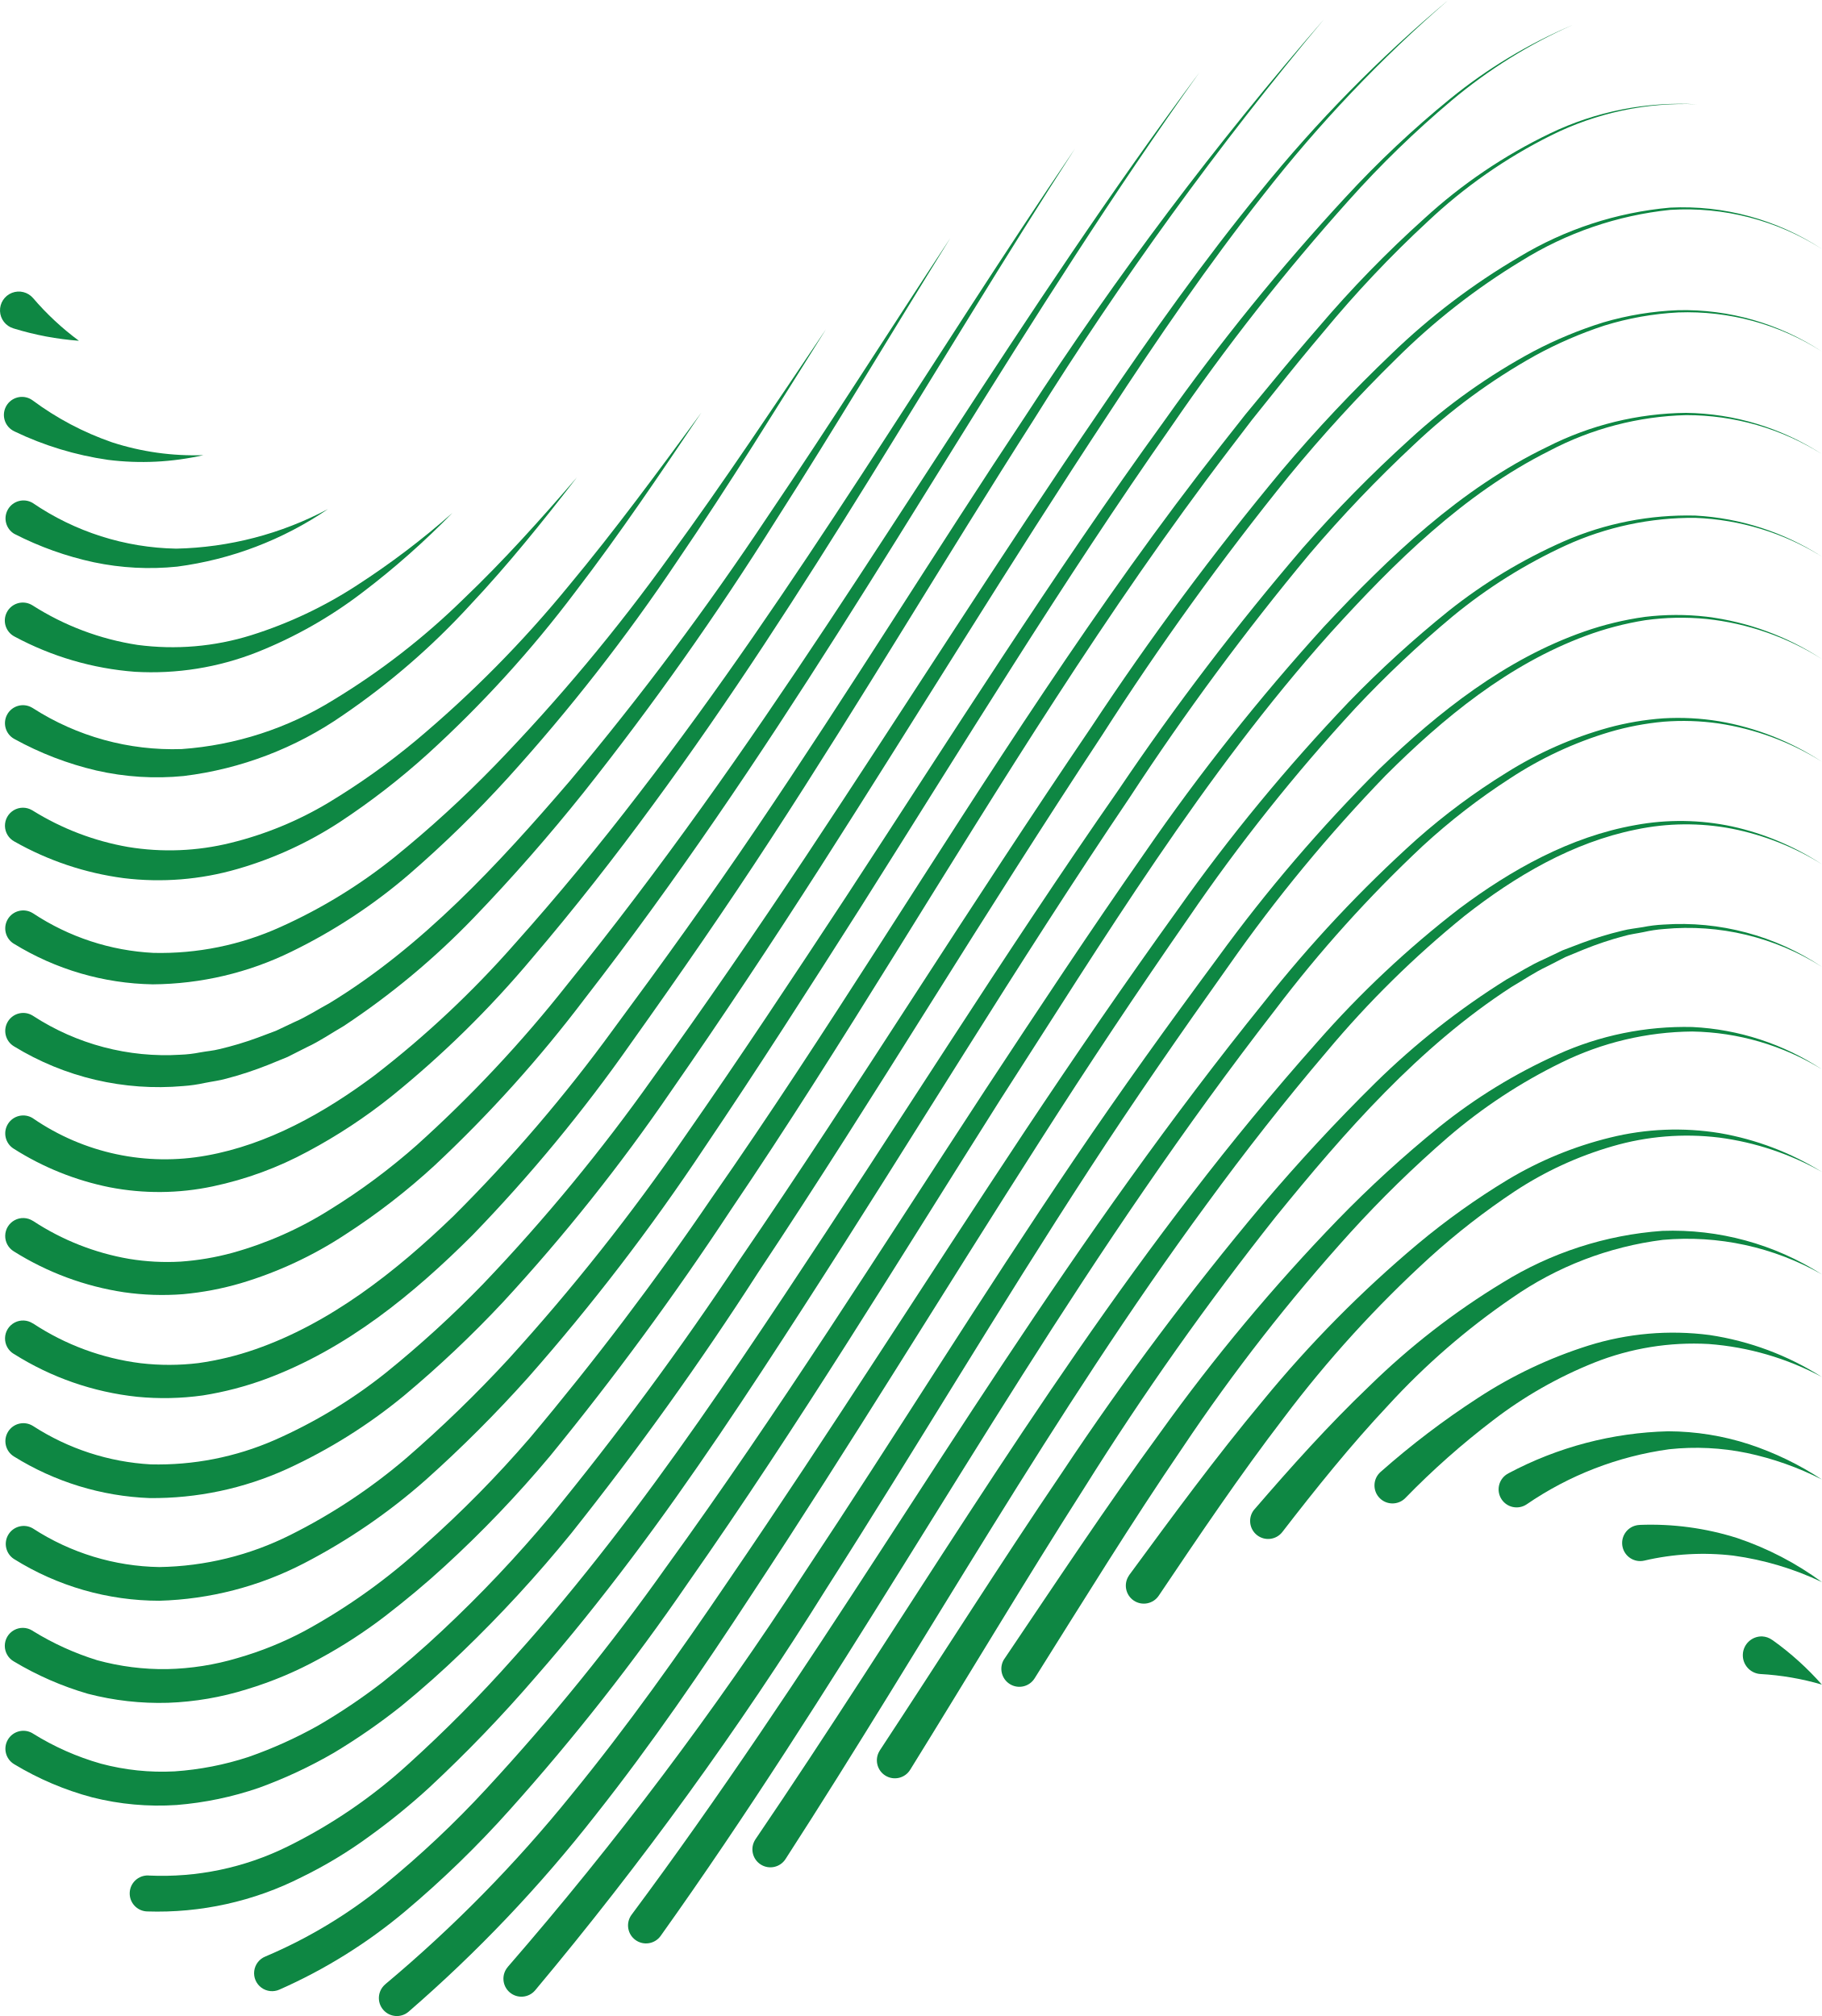
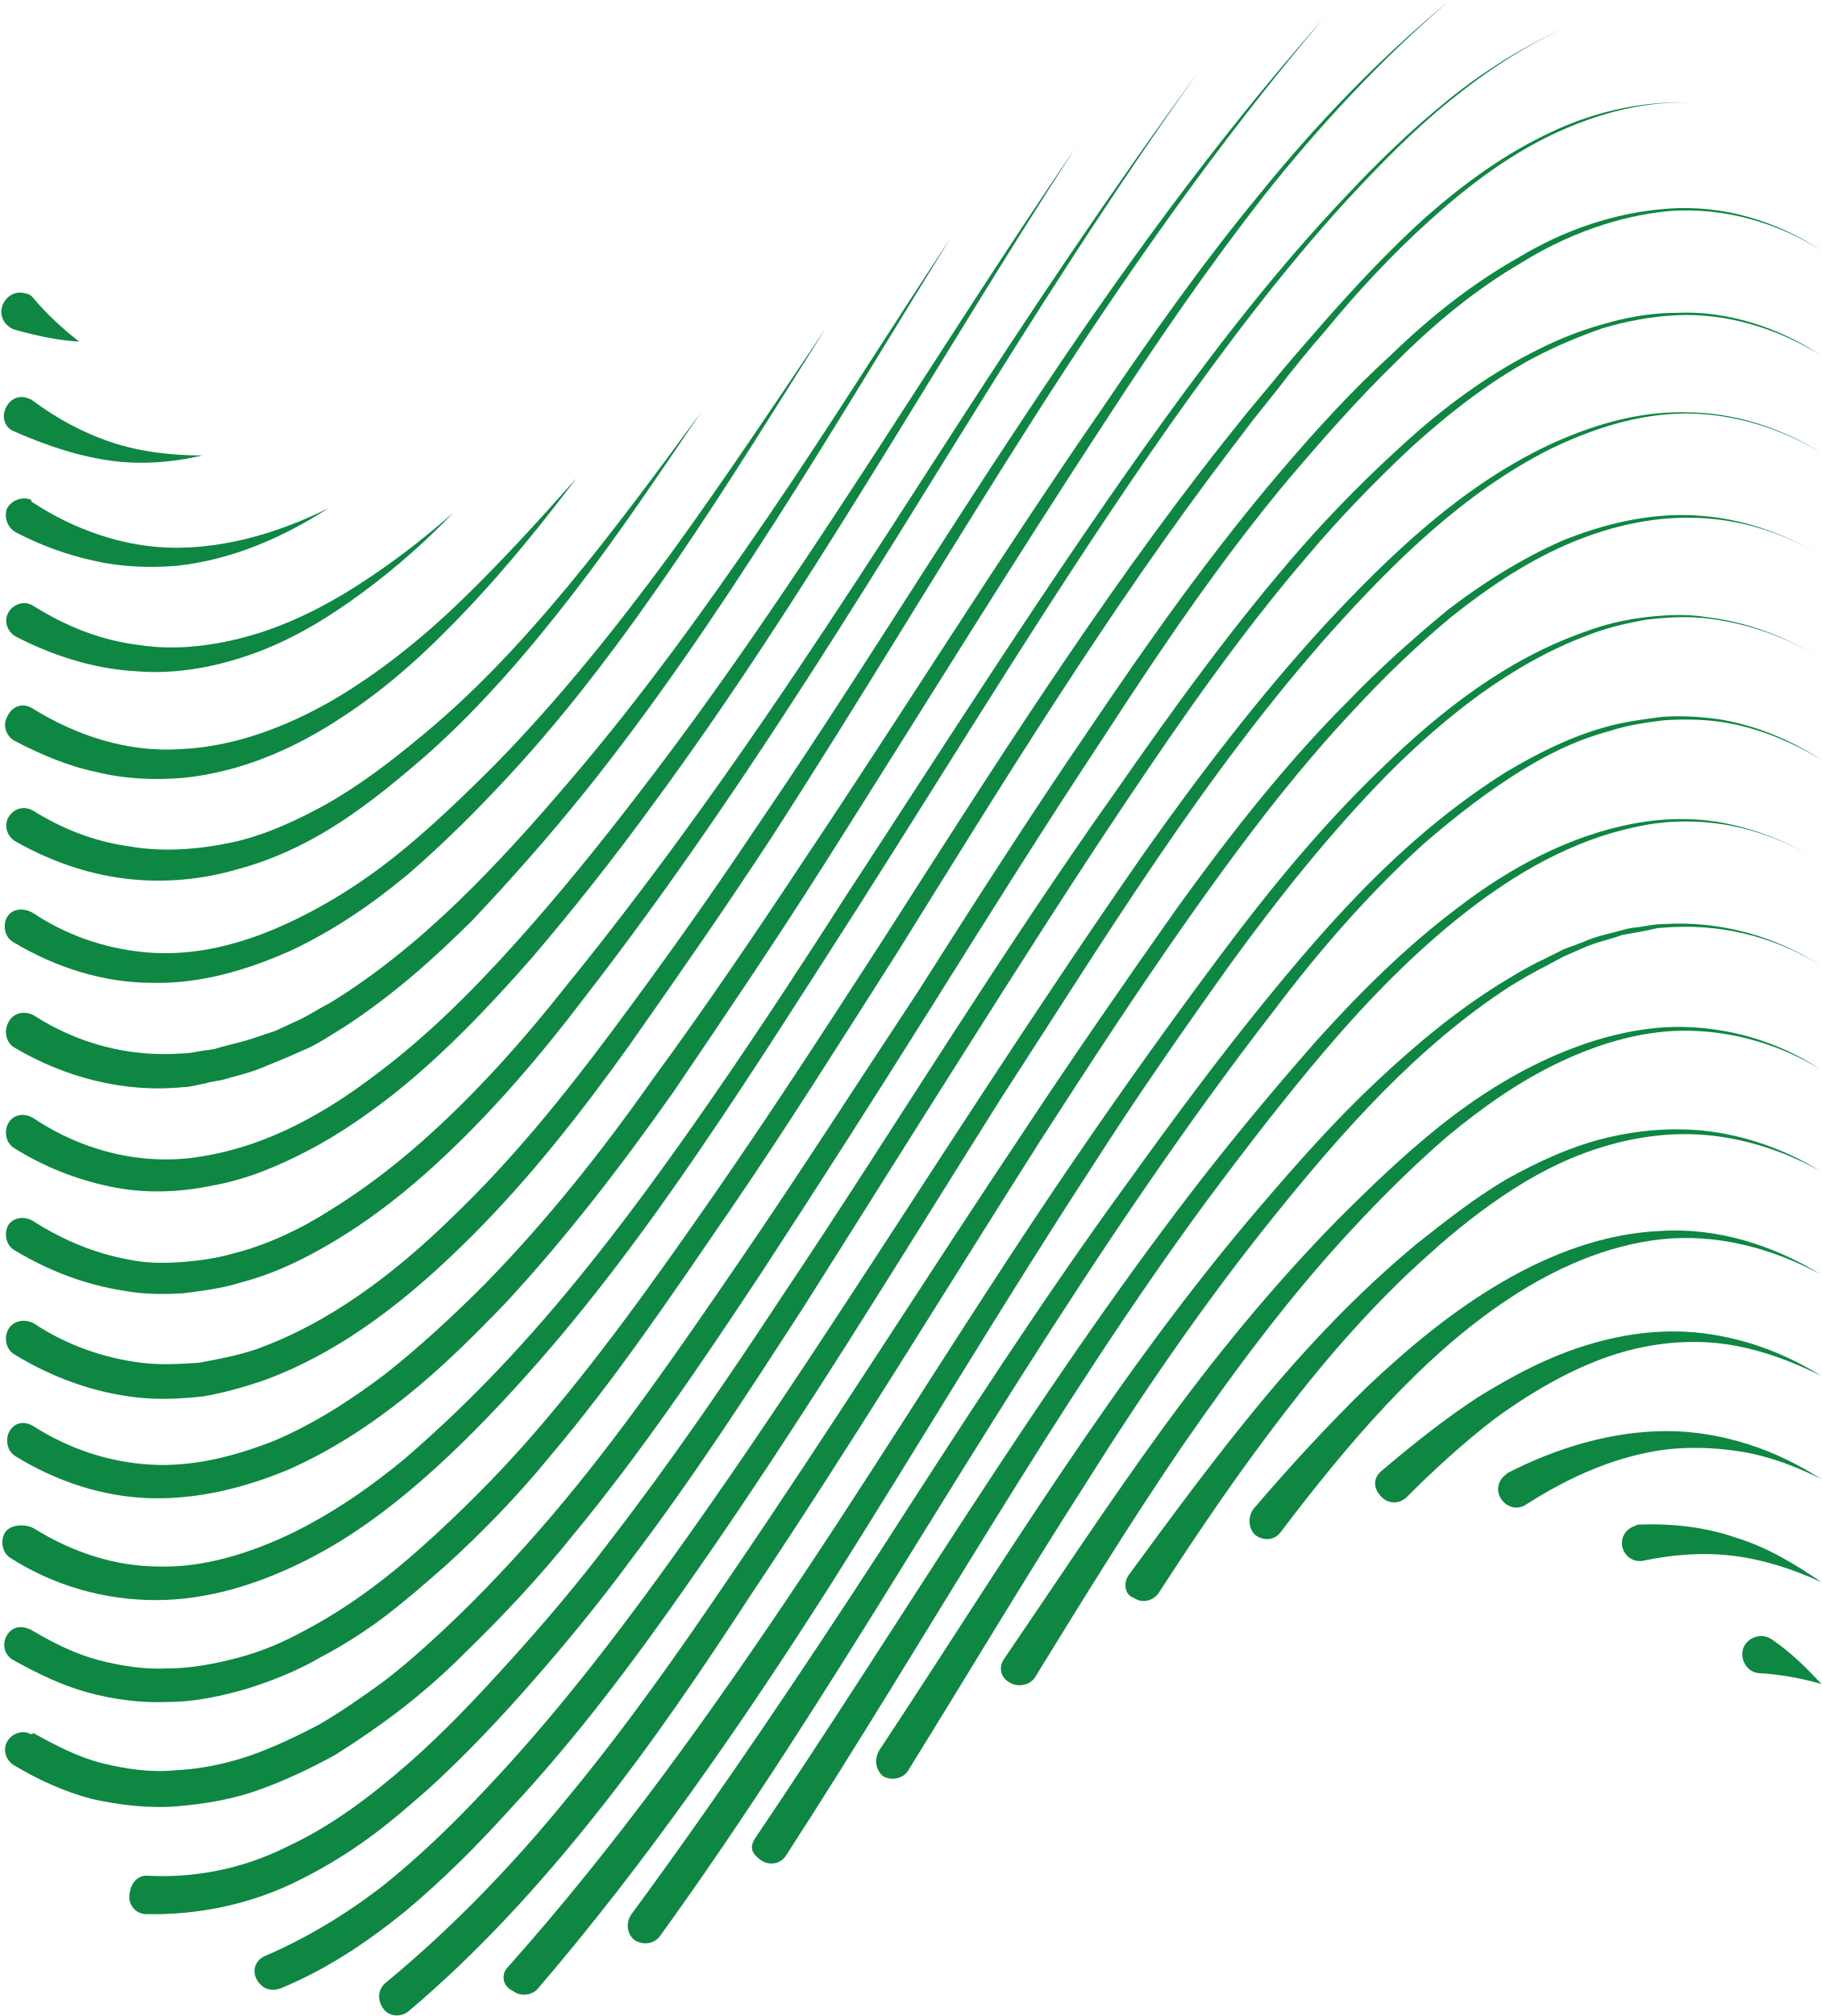
- <svg xmlns="http://www.w3.org/2000/svg" viewBox="0 0 151.959 168.178">
-   <path d="M147.854,136.831a24.429,24.429,0,0,1,4.1,3.7,22.839,22.839,0,0,0-5.14-.882,1.571,1.571,0,0,1,.16-3.137,1.555,1.555,0,0,1,.831.29Z" fill="#0e8743" />
-   <path d="M136.772,127.209a23.846,23.846,0,0,1,8.129,1.1,25.9,25.9,0,0,1,7.058,3.671,25.113,25.113,0,0,0-7.389-2.208,21.559,21.559,0,0,0-7.436.419,1.507,1.507,0,1,1-.663-2.941,1.471,1.471,0,0,1,.276-.036Z" fill="#0e8743" />
-   <path d="M125.824,122.9a29.92,29.92,0,0,1,13.323-3.5,22.078,22.078,0,0,1,6.757,1.088,25.677,25.677,0,0,1,6.055,2.936,25.321,25.321,0,0,0-6.247-2.211,20.966,20.966,0,0,0-6.488-.315,27.688,27.688,0,0,0-11.911,4.609,1.5,1.5,0,0,1-1.637-2.52A1.7,1.7,0,0,1,125.824,122.9Z" fill="#0e8743" />
-   <path d="M115.157,122.784a68.515,68.515,0,0,1,8.1-6.158,37.329,37.329,0,0,1,9.227-4.375,23.6,23.6,0,0,1,10.108-.881,24.115,24.115,0,0,1,9.365,3.5,23.711,23.711,0,0,0-9.441-2.751,22.457,22.457,0,0,0-9.546,1.553,35.494,35.494,0,0,0-8.435,4.807,66.027,66.027,0,0,0-7.326,6.494,1.5,1.5,0,0,1-2.136-2.11C115.1,122.835,115.13,122.808,115.157,122.784Z" fill="#0e8743" />
-   <path d="M104.639,125.9c3.034-3.519,6.161-7.015,9.556-10.254a61.349,61.349,0,0,1,11.118-8.639,29.256,29.256,0,0,1,13.335-4.326,23.124,23.124,0,0,1,13.311,3.632A22.738,22.738,0,0,0,138.7,103.43a28.143,28.143,0,0,0-12.6,4.852,59.563,59.563,0,0,0-10.314,8.95c-3.136,3.335-6.008,6.914-8.83,10.568a1.5,1.5,0,0,1-2.375-1.835C104.6,125.945,104.622,125.92,104.639,125.9Z" fill="#0e8743" />
-   <path d="M94.189,131.386c3.6-4.9,7.219-9.834,11.145-14.542a98.985,98.985,0,0,1,12.926-13.081,61.012,61.012,0,0,1,7.5-5.354A30.9,30.9,0,0,1,134.29,94.9a22.756,22.756,0,0,1,9.161-.372,23.881,23.881,0,0,1,8.508,3.236A23.667,23.667,0,0,0,143.4,94.9a22.172,22.172,0,0,0-8.918.726,29.955,29.955,0,0,0-8.13,3.747,59.915,59.915,0,0,0-7.112,5.532,97.13,97.13,0,0,0-12.147,13.35c-3.672,4.792-7.053,9.813-10.447,14.86a1.5,1.5,0,1,1-2.49-1.674C94.163,131.421,94.178,131.4,94.189,131.386Z" fill="#0e8743" />
-   <path d="M83.775,138.38c4.269-6.324,8.493-12.716,13.022-18.912a157.389,157.389,0,0,1,14.752-17.685A96.569,96.569,0,0,1,120.059,94a45.382,45.382,0,0,1,9.845-6.031,25.765,25.765,0,0,1,11.249-2.294,21.514,21.514,0,0,1,10.806,3.531,21.32,21.32,0,0,0-10.816-3.156,25.206,25.206,0,0,0-10.93,2.6,44.375,44.375,0,0,0-9.442,6.219,95.27,95.27,0,0,0-8.135,7.944,155.72,155.72,0,0,0-14,17.949c-4.285,6.283-8.277,12.776-12.346,19.252a1.5,1.5,0,0,1-2.541-1.6Z" fill="#0e8743" />
-   <path d="M73.384,146.019c5.074-7.705,10.014-15.529,15.212-23.2a250.8,250.8,0,0,1,16.659-22.277q4.5-5.319,9.462-10.214A63.921,63.921,0,0,1,125.669,81.7c1.022-.56,2-1.2,3.073-1.665l1.577-.753,1.636-.623a29.1,29.1,0,0,1,3.344-1.016c.562-.151,1.149-.2,1.722-.3a11.61,11.61,0,0,1,1.732-.214,21.1,21.1,0,0,1,13.206,3.528A20.911,20.911,0,0,0,138.786,77.5a11.369,11.369,0,0,0-1.7.256c-.56.118-1.132.18-1.681.344a28.282,28.282,0,0,0-3.254,1.086l-1.587.653-1.53.783c-1.037.486-1.986,1.141-2.974,1.717C118.342,87.344,112.2,94.371,106.41,101.5a249.135,249.135,0,0,0-15.934,22.557c-4.962,7.771-9.682,15.712-14.564,23.583a1.5,1.5,0,1,1-2.55-1.582Z" fill="#0e8743" />
-   <path d="M63.013,153.432c12.143-17.863,23.15-36.652,36.435-53.883q4.959-6.47,10.374-12.572A83.97,83.97,0,0,1,121.712,75.8c4.344-3.251,9.254-6,14.659-6.964a20.614,20.614,0,0,1,8.125.113,22.56,22.56,0,0,1,7.463,3.148,22.443,22.443,0,0,0-7.5-2.964,20.3,20.3,0,0,0-8.018.072c-5.294,1.071-10.06,3.883-14.273,7.189a83.269,83.269,0,0,0-11.5,11.324c-3.5,4.11-6.834,8.369-10.02,12.732-12.81,17.43-23.336,36.386-35.133,54.639a1.5,1.5,0,1,1-2.52-1.628Z" fill="#0e8743" />
-   <path d="M52.668,159.743c7.346-9.871,14.154-20.164,20.882-30.526s13.434-20.772,20.659-30.834c3.608-5.031,7.34-9.98,11.232-14.8A109.424,109.424,0,0,1,118.156,70.02a54.422,54.422,0,0,1,7.477-5.552,32.067,32.067,0,0,1,8.507-3.761,23.925,23.925,0,0,1,4.593-.782,21.036,21.036,0,0,1,4.644.242,22.6,22.6,0,0,1,8.582,3.377,22.5,22.5,0,0,0-8.61-3.192,20.839,20.839,0,0,0-4.595-.146,23.616,23.616,0,0,0-4.513.862,31.6,31.6,0,0,0-8.31,3.877,53.852,53.852,0,0,0-7.276,5.635,108.514,108.514,0,0,0-12.333,13.707c-3.78,4.876-7.393,9.874-10.885,14.958-6.992,10.164-13.455,20.686-19.988,31.18S62.3,151.4,55.09,161.513a1.5,1.5,0,0,1-2.442-1.742Z" fill="#0e8743" />
-   <path d="M42.366,164.067a294.654,294.654,0,0,0,24.685-32.8c7.6-11.435,14.824-23.157,22.554-34.565,3.864-5.709,7.886-11.3,11.983-16.835a130.771,130.771,0,0,1,13.45-15.714c4.949-4.768,10.52-9.172,17.1-11.47a26.478,26.478,0,0,1,5.036-1.22,21.887,21.887,0,0,1,5.173-.016,22.574,22.574,0,0,1,9.617,3.538,22.464,22.464,0,0,0-9.637-3.351,21.668,21.668,0,0,0-5.115.107,26.143,26.143,0,0,0-4.949,1.3c-6.444,2.383-11.874,6.835-16.693,11.649A129.822,129.822,0,0,0,102.5,80.537c-3.984,5.6-7.9,11.247-11.64,17-7.5,11.509-14.5,23.349-21.919,34.964a297.34,297.34,0,0,1-24.311,33.54,1.5,1.5,0,1,1-2.282-1.948l.013-.015Z" fill="#0e8743" />
-   <path d="M32.15,165.516A114.083,114.083,0,0,0,47.64,149.75c4.692-5.734,8.992-11.811,13.177-17.984,8.426-12.321,16.4-24.951,24.669-37.416,4.144-6.228,8.374-12.392,12.746-18.467A153.7,153.7,0,0,1,112.51,58.546a91.7,91.7,0,0,1,8.306-7.577,43.772,43.772,0,0,1,9.617-5.81A25.778,25.778,0,0,1,141.4,43.01a21.65,21.65,0,0,1,10.56,3.426A21.553,21.553,0,0,0,141.392,43.2a25.518,25.518,0,0,0-10.81,2.306,43.3,43.3,0,0,0-9.415,5.906,90.993,90.993,0,0,0-8.116,7.656,152.882,152.882,0,0,0-13.9,17.47q-6.381,9.189-12.406,18.636c-8.046,12.572-15.815,25.354-24.054,37.844-4.094,6.262-8.33,12.471-13.005,18.383a116.956,116.956,0,0,1-15.609,16.42,1.5,1.5,0,0,1-1.952-2.279l.013-.012Z" fill="#0e8743" />
-   <path d="M22.146,163.21a40.946,40.946,0,0,0,9.873-5.947,82.812,82.812,0,0,0,8.57-8.067,182.959,182.959,0,0,0,14.97-18.465C64.9,117.84,73.4,104.323,82.148,90.959c4.392-6.675,8.794-13.332,13.378-19.887a179.428,179.428,0,0,1,14.905-18.8c5.441-5.816,11.347-11.487,18.618-14.992a26.167,26.167,0,0,1,11.583-2.838,21.335,21.335,0,0,1,11.327,3.439,21.239,21.239,0,0,0-11.327-3.251,25.885,25.885,0,0,0-11.419,2.987c-7.138,3.579-12.9,9.288-18.227,15.16C100.354,64.665,92.044,78.372,83.41,91.771c-8.529,13.482-16.822,27.15-26.019,40.266a185.176,185.176,0,0,1-14.88,18.946,85.316,85.316,0,0,1-8.724,8.467,43.8,43.8,0,0,1-10.479,6.525,1.5,1.5,0,1,1-1.184-2.756Z" fill="#0e8743" />
-   <path d="M12.428,156.461a23.637,23.637,0,0,0,11.532-2.409,43.332,43.332,0,0,0,10.091-6.883,113.822,113.822,0,0,0,8.789-8.875c2.8-3.106,5.463-6.339,8.033-9.649,5.145-6.622,9.881-13.574,14.543-20.587S74.654,93.971,79.251,86.9s9.24-14.116,14.062-21.039a220.4,220.4,0,0,1,15.345-20.146,111.138,111.138,0,0,1,8.889-9.036,50.723,50.723,0,0,1,10.317-7.349,34.63,34.63,0,0,1,5.858-2.434,25.516,25.516,0,0,1,6.251-1.02,20.941,20.941,0,0,1,11.986,3.451,20.842,20.842,0,0,0-11.98-3.264,25.279,25.279,0,0,0-6.175,1.1,34.337,34.337,0,0,0-5.764,2.5A50.257,50.257,0,0,0,117.926,37.1a110.414,110.414,0,0,0-8.7,9.111A219.519,219.519,0,0,0,94.241,66.5C89.531,73.478,85,80.577,80.514,87.71S71.561,102,66.985,109.085s-9.223,14.155-14.324,20.926c-2.549,3.385-5.2,6.7-8,9.9a116.354,116.354,0,0,1-8.862,9.213,55.277,55.277,0,0,1-5.022,4.084,36.927,36.927,0,0,1-5.6,3.379,26.549,26.549,0,0,1-12.918,2.868,1.5,1.5,0,1,1,.119-3h.01Z" fill="#0e8743" />
-   <path d="M2.752,144.619a22.151,22.151,0,0,0,5.665,2.509,19.771,19.771,0,0,0,6.143.643,25.3,25.3,0,0,0,6.158-1.2,36.334,36.334,0,0,0,5.825-2.627,49.57,49.57,0,0,0,5.366-3.613c1.689-1.345,3.36-2.783,4.954-4.283a107.681,107.681,0,0,0,9.051-9.572,264.657,264.657,0,0,0,15.749-21.346c5.01-7.315,9.842-14.76,14.674-22.212s9.684-14.9,14.676-22.254a242.585,242.585,0,0,1,15.9-21.425,123.588,123.588,0,0,1,9.151-9.721,56.154,56.154,0,0,1,10.627-8.071A29.4,29.4,0,0,1,139.3,17.32a21.157,21.157,0,0,1,12.662,3.454,21.055,21.055,0,0,0-12.649-3.267,29.129,29.129,0,0,0-12.431,4.265,55.7,55.7,0,0,0-10.425,8.153,122.988,122.988,0,0,0-8.967,9.8A241.643,241.643,0,0,0,91.949,61.289C87.065,68.7,82.323,76.2,77.6,83.726S68.141,98.769,63.217,106.18a265.976,265.976,0,0,1-15.574,21.736,109.927,109.927,0,0,1-9.105,9.9c-1.619,1.566-3.295,3.053-5.06,4.5a52.087,52.087,0,0,1-5.622,3.9,38.929,38.929,0,0,1-6.262,2.928,28.058,28.058,0,0,1-6.861,1.432,22.627,22.627,0,0,1-7.055-.64,25.043,25.043,0,0,1-6.512-2.773,1.5,1.5,0,0,1,1.481-2.607l.013.007Z" fill="#0e8743" />
-   <path d="M2.752,136.065A23.362,23.362,0,0,0,8.111,138.5a20.9,20.9,0,0,0,5.826.74,22.206,22.206,0,0,0,5.876-.923,28.708,28.708,0,0,0,5.6-2.264,50.614,50.614,0,0,0,10-7.173,93.871,93.871,0,0,0,8.762-8.9,246.211,246.211,0,0,0,15.2-20.069c4.819-6.9,9.4-13.964,13.96-21.058,9.112-14.178,18.126-28.5,28.578-41.786l1.959-2.488,2.017-2.442q2.01-2.451,4.085-4.838a94.677,94.677,0,0,1,8.835-9.081,43.116,43.116,0,0,1,10.469-7.086,24.991,24.991,0,0,1,12.292-2.431,24.9,24.9,0,0,0-12.212,2.6,42.838,42.838,0,0,0-10.3,7.2,94.4,94.4,0,0,0-8.658,9.168q-2.039,2.41-4,4.887l-1.974,2.464-1.916,2.51c-10.223,13.4-19,27.809-27.9,42.129-4.452,7.164-8.942,14.317-13.683,21.317a247.524,247.524,0,0,1-15.036,20.473,96.082,96.082,0,0,1-8.843,9.246c-1.578,1.448-3.226,2.813-4.929,4.129a41.649,41.649,0,0,1-5.47,3.547,31.353,31.353,0,0,1-6.065,2.553,24.99,24.99,0,0,1-6.566,1.126,23.727,23.727,0,0,1-6.687-.752,26.234,26.234,0,0,1-6.163-2.69,1.5,1.5,0,1,1,1.521-2.585l.009,0Z" fill="#0e8743" />
-   <path d="M2.759,127.515a19.952,19.952,0,0,0,10.528,3.211,25.241,25.241,0,0,0,10.931-2.678,47.664,47.664,0,0,0,9.684-6.423,106.571,106.571,0,0,0,8.49-8.23A175.066,175.066,0,0,0,57.165,94.749c4.553-6.526,8.96-13.192,13.343-19.852,8.74-13.347,17.251-26.885,26.63-39.831a183.638,183.638,0,0,1,15.093-18.617,84.254,84.254,0,0,1,8.726-8.212,42.459,42.459,0,0,1,10.234-6.163,42.342,42.342,0,0,0-10.116,6.309,84.068,84.068,0,0,0-8.57,8.322A183.037,183.037,0,0,0,97.749,35.5C88.592,48.566,80.309,62.21,71.77,75.709c-4.289,6.743-8.583,13.466-13.063,20.1a176.942,176.942,0,0,1-14.653,19.1,108.479,108.479,0,0,1-8.565,8.564,50.156,50.156,0,0,1-10.118,6.932,27.954,27.954,0,0,1-12.083,3.132,22.885,22.885,0,0,1-12.129-3.486l0,0a1.5,1.5,0,0,1,1.587-2.545Z" fill="#0e8743" />
-   <path d="M2.759,118.961a20.137,20.137,0,0,0,9.815,3.2,24.306,24.306,0,0,0,10.318-2.024,42.045,42.045,0,0,0,9.274-5.605,90.613,90.613,0,0,0,8.155-7.448A152.807,152.807,0,0,0,54.463,89.912c4.354-6.045,8.582-12.206,12.714-18.417,8.256-12.437,16.238-25.087,24.677-37.427,4.194-6.187,8.519-12.3,13.257-18.094A115.661,115.661,0,0,1,120.807,0a115.435,115.435,0,0,0-15.4,16.21c-4.629,5.855-8.84,12.025-12.925,18.274C84.252,46.955,76.5,59.717,68.433,72.316c-4.04,6.3-8.165,12.53-12.443,18.683a154.719,154.719,0,0,1-14.045,17.637,92.77,92.77,0,0,1-8.256,7.8,44.557,44.557,0,0,1-9.757,6.112,27.038,27.038,0,0,1-11.46,2.424A23.075,23.075,0,0,1,1.159,121.5,1.5,1.5,0,0,1,2.74,118.95Z" fill="#0e8743" />
-   <path d="M2.759,110.407a21.06,21.06,0,0,0,8.977,3.315,20.359,20.359,0,0,0,4.809-.01,24.933,24.933,0,0,0,4.739-1.148c6.233-2.166,11.685-6.437,16.541-11.123a129.184,129.184,0,0,0,13.3-15.534c4.081-5.516,8.1-11.094,11.943-16.778C70.77,57.759,77.99,46.039,85.61,34.575A296.087,296.087,0,0,1,110.423,1.613,295.909,295.909,0,0,0,86.238,34.984c-7.4,11.587-14.4,23.43-21.925,34.975-3.76,5.779-7.681,11.441-11.68,17.056a131.1,131.1,0,0,1-13.226,16.026c-4.911,4.9-10.46,9.482-17.245,12a27.665,27.665,0,0,1-5.247,1.368,23.185,23.185,0,0,1-5.479.113,23.983,23.983,0,0,1-10.277-3.574l-.006,0a1.5,1.5,0,1,1,1.584-2.547Z" fill="#0e8743" />
-   <path d="M2.759,101.854a21.115,21.115,0,0,0,8.009,3.163,19.556,19.556,0,0,0,4.307.228,22.365,22.365,0,0,0,4.3-.73,30.537,30.537,0,0,0,8.118-3.589,52.985,52.985,0,0,0,7.272-5.4A107.83,107.83,0,0,0,47.3,82.147c3.873-4.793,7.583-9.714,11.177-14.726C65.675,57.4,72.357,47,79.1,36.643s13.559-20.686,20.938-30.6C92.861,16.1,86.253,26.549,79.733,37.046S66.727,58.076,59.707,68.282c-3.505,5.1-7.138,10.13-10.936,15.029a109.72,109.72,0,0,1-12.509,13.9A55.274,55.274,0,0,1,28.78,103a33.067,33.067,0,0,1-8.7,4.049,25.2,25.2,0,0,1-4.806.913,22.358,22.358,0,0,1-4.931-.16,24.008,24.008,0,0,1-9.184-3.406,1.5,1.5,0,1,1,1.572-2.555Z" fill="#0e8743" />
-   <path d="M2.771,93.307A19.408,19.408,0,0,0,17.25,96.393c5.057-.908,9.789-3.536,14.019-6.707A83.17,83.17,0,0,0,42.955,78.712c3.589-4.015,7.024-8.194,10.312-12.48C66.488,49.1,77.474,30.331,89.655,12.406,77.89,30.606,67.36,49.6,54.466,67.134c-3.209,4.388-6.564,8.668-10.1,12.817A85.121,85.121,0,0,1,32.64,91.47a45.274,45.274,0,0,1-6.957,4.583,29.386,29.386,0,0,1-7.941,2.918,21.6,21.6,0,0,1-8.6.073A23.578,23.578,0,0,1,1.148,95.83l-.01-.006a1.5,1.5,0,1,1,1.6-2.541Z" fill="#0e8743" />
-   <path d="M2.75,84.74a20.256,20.256,0,0,0,12.313,3.246,10.33,10.33,0,0,0,1.62-.191c.537-.1,1.084-.137,1.615-.275a27.169,27.169,0,0,0,3.166-.947l1.557-.585,1.513-.716c1.027-.44,1.972-1.062,2.959-1.595,7.723-4.708,14.057-11.565,20.03-18.524A249.438,249.438,0,0,0,64.076,43.017c5.177-7.644,10.113-15.46,15.2-23.177C74.4,27.692,69.68,35.634,64.7,43.429a250.565,250.565,0,0,1-16.023,22.68c-2.9,3.626-5.952,7.117-9.191,10.479a64.21,64.21,0,0,1-10.809,9c-1.028.593-2,1.27-3.091,1.775l-1.6.809-1.668.681a29.976,29.976,0,0,1-3.438,1.128c-.582.166-1.193.236-1.789.357a12.373,12.373,0,0,1-1.81.262A23.1,23.1,0,0,1,1.168,87.289l-.013-.008a1.5,1.5,0,1,1,1.565-2.56Z" fill="#0e8743" />
-   <path d="M2.76,76.192a20.009,20.009,0,0,0,10.043,3.3A24.279,24.279,0,0,0,23.4,77.329,43.794,43.794,0,0,0,32.911,71.5a95.147,95.147,0,0,0,8.372-7.654A155.935,155.935,0,0,0,55.9,46.334c4.5-6.158,8.717-12.534,12.99-18.865-4.064,6.467-8.066,12.976-12.378,19.3A157,157,0,0,1,42.37,64.883,96.48,96.48,0,0,1,34.1,72.956a45.835,45.835,0,0,1-9.774,6.424,26.71,26.71,0,0,1-11.585,2.735A22.836,22.836,0,0,1,1.159,78.729l-.005,0a1.5,1.5,0,0,1,1.567-2.559Z" fill="#0e8743" />
-   <path d="M2.719,67.613a22.342,22.342,0,0,0,7.963,3.043,21.228,21.228,0,0,0,8.568-.344,29.537,29.537,0,0,0,8.126-3.34,59.359,59.359,0,0,0,7.314-5.2A96.746,96.746,0,0,0,47.42,48.889C51.3,44.228,54.9,39.321,58.5,34.418c-3.394,5.046-6.789,10.1-10.5,14.94a97.69,97.69,0,0,1-12.34,13.551,60.8,60.8,0,0,1-7.313,5.664,31.63,31.63,0,0,1-8.536,3.917,23.686,23.686,0,0,1-9.51.764A25.15,25.15,0,0,1,1.2,70.2a1.5,1.5,0,1,1,1.466-2.617Z" fill="#0e8743" />
-   <path d="M2.715,59.057a21.623,21.623,0,0,0,12.447,3.431,27.723,27.723,0,0,0,12.651-4.1,59.746,59.746,0,0,0,10.846-8.421c3.34-3.185,6.434-6.639,9.459-10.147-2.831,3.665-5.737,7.286-8.927,10.675a60.892,60.892,0,0,1-10.586,9.167,29.578,29.578,0,0,1-13.28,5.074,22.685,22.685,0,0,1-7.291-.46A26.866,26.866,0,0,1,1.2,61.648a1.5,1.5,0,1,1,1.429-2.639c.025.013.05.027.073.042Z" fill="#0e8743" />
-   <path d="M2.711,50.5a22.631,22.631,0,0,0,8.764,3.3,22.055,22.055,0,0,0,9.471-.808,35.757,35.757,0,0,0,8.861-4.189,66.637,66.637,0,0,0,7.927-6.016,67.127,67.127,0,0,1-7.5,6.634,36.893,36.893,0,0,1-8.8,4.99A23.96,23.96,0,0,1,11.25,56.041,25.241,25.241,0,0,1,1.208,53.1,1.5,1.5,0,0,1,2.6,50.437c.032.017.063.034.093.053Z" fill="#0e8743" />
-   <path d="M2.709,41.946A21.952,21.952,0,0,0,14.7,45.769a28.288,28.288,0,0,0,12.655-3.3,29.052,29.052,0,0,1-12.578,4.8,22.517,22.517,0,0,1-6.949-.363,26.91,26.91,0,0,1-6.614-2.361l-.006,0a1.5,1.5,0,1,1,1.506-2.595Z" fill="#0e8743" />
-   <path d="M2.71,33.392A24.626,24.626,0,0,0,9.348,36.9a22.224,22.224,0,0,0,7.618,1.069,22.973,22.973,0,0,1-7.948.394,26.884,26.884,0,0,1-7.81-2.372L1.2,35.984a1.507,1.507,0,0,1,1.266-2.736A1.638,1.638,0,0,1,2.71,33.392Z" fill="#0e8743" />
-   <path d="M2.759,24.868a23.138,23.138,0,0,0,3.823,3.56,24.669,24.669,0,0,1-5.423-1.022l-.045-.014a1.569,1.569,0,1,1,1.645-2.524Z" fill="#0e8743" />
+ <svg xmlns="http://www.w3.org/2000/svg" version="1.1" id="Layer_1" x="0px" y="0px" viewBox="0 0 152 168.2" style="enable-background:new 0 0 152 168.2;" xml:space="preserve">
+   <style type="text/css">
+ 	.st0{fill:#0E8743;}
+ 	.st1{fill:none;stroke:#0E8743;stroke-width:2;stroke-miterlimit:10;}
+ 	.st2{fill:none;stroke:#0E8743;stroke-width:4;stroke-miterlimit:10;}
+ 	.st3{fill:none;stroke:#0E8743;stroke-miterlimit:10;}
+ </style>
+   <g id="XMLID_67_">
+     <g id="XMLID_68_">
+       <g id="XMLID_69_">
+         <g id="XMLID_132_">
+           <path class="st0" d="M147.9,136.8c1.6,1.1,2.9,2.4,4.1,3.7c-1.7-0.5-3.5-0.8-5.1-0.9c-0.9,0-1.5-0.8-1.5-1.6      c0-0.9,0.8-1.5,1.6-1.5C147.3,136.5,147.6,136.6,147.9,136.8L147.9,136.8z" />
+         </g>
+         <g id="XMLID_130_">
+           <path class="st0" d="M136.8,127.2c2.8-0.1,5.5,0.2,8.1,1.1c2.6,0.8,4.9,2.2,7.1,3.7c-2.4-1.1-4.9-1.9-7.4-2.2      c-2.5-0.3-5-0.1-7.4,0.4c-0.8,0.2-1.6-0.3-1.8-1.1c-0.2-0.8,0.3-1.6,1.1-1.8C136.6,127.2,136.7,127.2,136.8,127.2L136.8,127.2z" />
+         </g>
+         <g id="XMLID_128_">
+           <path class="st0" d="M125.8,122.9c4.1-2.1,8.7-3.5,13.3-3.5c2.3,0,4.6,0.4,6.8,1.1c2.2,0.7,4.2,1.7,6.1,2.9      c-2-1-4.1-1.8-6.2-2.2c-2.2-0.4-4.3-0.5-6.5-0.3c-4.3,0.5-8.3,2.3-11.9,4.6c-0.7,0.5-1.6,0.3-2.1-0.4s-0.3-1.6,0.4-2.1      C125.7,123,125.8,122.9,125.8,122.9z" />
+         </g>
+         <g id="XMLID_126_">
+           <path class="st0" d="M115.2,122.8c2.6-2.2,5.2-4.3,8.1-6.2c2.9-1.8,5.9-3.4,9.2-4.4c3.3-1,6.7-1.4,10.1-0.9      c3.4,0.5,6.5,1.7,9.4,3.5c-3-1.5-6.2-2.6-9.4-2.8c-3.3-0.2-6.5,0.4-9.5,1.6c-3,1.2-5.8,2.9-8.4,4.8c-2.6,2-5,4.2-7.3,6.5      c-0.6,0.6-1.5,0.6-2.1,0S114.5,123.5,115.2,122.8C115.1,122.8,115.1,122.8,115.2,122.8z" />
+         </g>
+         <g id="XMLID_124_">
+           <path class="st0" d="M104.6,125.9c3-3.5,6.2-7,9.6-10.3c3.4-3.2,7-6.2,11.1-8.6c4.1-2.4,8.6-4.1,13.3-4.3      c4.7-0.3,9.4,1.2,13.3,3.6c-4.1-2.2-8.7-3.4-13.3-2.9c-4.5,0.5-8.8,2.4-12.6,4.9c-3.8,2.5-7.2,5.6-10.3,8.9      c-3.1,3.3-6,6.9-8.8,10.6c-0.5,0.7-1.4,0.8-2.1,0.3C104.2,127.6,104.1,126.6,104.6,125.9C104.6,125.9,104.6,125.9,104.6,125.9z" />
+         </g>
+         <g id="XMLID_118_">
+           <path class="st0" d="M94.2,131.4c3.6-4.9,7.2-9.8,11.1-14.5c3.9-4.7,8.2-9.2,12.9-13.1c2.4-1.9,4.8-3.8,7.5-5.4      c2.7-1.5,5.5-2.8,8.5-3.5c3-0.7,6.1-0.9,9.2-0.4c3,0.5,5.9,1.6,8.5,3.2c-2.7-1.5-5.6-2.5-8.6-2.9c-3-0.4-6-0.1-8.9,0.7      c-2.9,0.8-5.6,2.1-8.1,3.7c-2.5,1.6-4.9,3.5-7.1,5.5c-4.5,4-8.5,8.6-12.1,13.3c-3.7,4.8-7.1,9.8-10.4,14.9      c-0.5,0.7-1.4,0.9-2.1,0.4C93.9,133.1,93.7,132.1,94.2,131.4C94.2,131.4,94.2,131.4,94.2,131.4z" />
+         </g>
+         <g id="XMLID_116_">
+           <path class="st0" d="M83.8,138.4c4.3-6.3,8.5-12.7,13-18.9c4.5-6.2,9.4-12.2,14.8-17.7c2.7-2.7,5.5-5.4,8.5-7.8      c3-2.4,6.3-4.5,9.8-6c3.5-1.5,7.4-2.5,11.2-2.3c3.9,0.2,7.6,1.4,10.8,3.5c-3.3-2-7-3.1-10.8-3.2c-3.8-0.1-7.5,1-10.9,2.6      c-3.4,1.6-6.5,3.8-9.4,6.2c-2.9,2.5-5.6,5.2-8.1,7.9c-5.2,5.6-9.7,11.7-14,17.9c-4.3,6.3-8.3,12.8-12.3,19.3      c-0.4,0.7-1.4,0.9-2.1,0.5C83.5,140,83.3,139.1,83.8,138.4C83.8,138.4,83.8,138.4,83.8,138.4z" />
+         </g>
+         <g id="XMLID_114_">
+           <path class="st0" d="M73.4,146c5.1-7.7,10-15.5,15.2-23.2c5.2-7.7,10.6-15.2,16.7-22.3c3-3.5,6.1-7,9.5-10.2      c3.4-3.2,7-6.2,11-8.6c1-0.6,2-1.2,3.1-1.7l1.6-0.8l1.6-0.6c1.1-0.5,2.2-0.7,3.3-1c0.6-0.2,1.1-0.2,1.7-0.3      c0.6-0.1,1.1-0.2,1.7-0.2c4.7-0.3,9.4,1,13.2,3.5c-3.9-2.5-8.6-3.6-13.2-3.2c-0.6,0-1.1,0.2-1.7,0.3c-0.6,0.1-1.1,0.2-1.7,0.3      c-1.1,0.4-2.2,0.6-3.3,1.1l-1.6,0.7l-1.5,0.8c-1,0.5-2,1.1-3,1.7c-7.7,5-13.9,12-19.7,19.2c-5.8,7.2-11,14.8-15.9,22.6      c-5,7.8-9.7,15.7-14.6,23.6c-0.4,0.7-1.4,0.9-2.1,0.5C73.1,147.7,72.9,146.8,73.4,146C73.4,146,73.4,146,73.4,146z" />
+         </g>
+         <g id="XMLID_112_">
+           <path class="st0" d="M63,153.4c12.1-17.9,23.2-36.7,36.4-53.9c3.3-4.3,6.8-8.5,10.4-12.6c3.6-4,7.5-7.9,11.9-11.2      c4.3-3.3,9.3-6,14.7-7c2.7-0.5,5.5-0.5,8.1,0.1c2.7,0.6,5.2,1.7,7.5,3.1c-2.3-1.4-4.9-2.5-7.5-3c-2.6-0.5-5.4-0.5-8,0.1      c-5.3,1.1-10.1,3.9-14.3,7.2c-4.2,3.3-8,7.2-11.5,11.3c-3.5,4.1-6.8,8.4-10,12.7c-12.8,17.4-23.3,36.4-35.1,54.6      c-0.4,0.7-1.4,0.9-2.1,0.4S62.5,154.2,63,153.4C63,153.5,63,153.4,63,153.4z" />
+         </g>
+         <g id="XMLID_109_">
+           <path class="st0" d="M52.7,159.7c7.3-9.9,14.2-20.2,20.9-30.5c6.7-10.4,13.4-20.8,20.7-30.8c3.6-5,7.3-10,11.2-14.8      c3.9-4.8,8-9.5,12.7-13.6c2.3-2,4.8-3.9,7.5-5.6c2.7-1.6,5.5-3,8.5-3.8c1.5-0.4,3-0.6,4.6-0.8c1.6-0.1,3.1,0,4.6,0.2      c3.1,0.5,6,1.7,8.6,3.4c-2.6-1.6-5.6-2.8-8.6-3.2c-1.5-0.2-3.1-0.2-4.6-0.1c-1.5,0.2-3,0.4-4.5,0.9c-3,0.8-5.7,2.2-8.3,3.9      c-2.6,1.7-5,3.6-7.3,5.6c-4.5,4.1-8.6,8.8-12.3,13.7c-3.8,4.9-7.4,9.9-10.9,15c-7,10.2-13.5,20.7-20,31.2      c-6.5,10.5-13.1,21-20.4,31.1c-0.5,0.7-1.4,0.8-2.1,0.4C52.3,161.4,52.2,160.4,52.7,159.7C52.7,159.8,52.7,159.7,52.7,159.7z" />
+         </g>
+         <g id="XMLID_107_">
+           <path class="st0" d="M42.4,164.1c9.1-10.2,17.1-21.4,24.7-32.8c7.6-11.4,14.8-23.2,22.6-34.6c3.9-5.7,7.9-11.3,12-16.8      c4.1-5.5,8.5-10.9,13.5-15.7c4.9-4.8,10.5-9.2,17.1-11.5c1.6-0.6,3.3-1,5-1.2c1.7-0.2,3.5-0.3,5.2,0c3.4,0.4,6.7,1.7,9.6,3.5      c-2.9-1.8-6.2-3-9.6-3.4c-1.7-0.2-3.4-0.1-5.1,0.1c-1.7,0.3-3.4,0.7-4.9,1.3c-6.4,2.4-11.9,6.8-16.7,11.6      c-4.8,4.9-9.1,10.3-13.1,15.8c-4,5.6-7.9,11.2-11.6,17c-7.5,11.5-14.5,23.3-21.9,35c-7.4,11.6-15.3,23-24.3,33.5      c-0.5,0.6-1.5,0.7-2.1,0.2C41.9,165.7,41.8,164.7,42.4,164.1C42.3,164.1,42.4,164.1,42.4,164.1L42.4,164.1z" />
+         </g>
+         <g id="XMLID_105_">
+           <path class="st0" d="M32.1,165.5c5.7-4.7,10.8-10,15.5-15.8c4.7-5.7,9-11.8,13.2-18c8.4-12.3,16.4-25,24.7-37.4      c4.1-6.2,8.4-12.4,12.7-18.5c4.4-6.1,9-12,14.3-17.3c2.6-2.7,5.4-5.2,8.3-7.6c3-2.3,6.2-4.3,9.6-5.8c3.5-1.4,7.2-2.3,11-2.1      c3.8,0.2,7.4,1.4,10.6,3.4c-3.2-2-6.8-3.1-10.6-3.2c-3.7-0.1-7.4,0.8-10.8,2.3c-3.4,1.5-6.5,3.6-9.4,5.9c-2.9,2.4-5.6,5-8.1,7.7      c-5.1,5.4-9.6,11.4-13.9,17.5c-4.3,6.1-8.4,12.4-12.4,18.6c-8,12.6-15.8,25.4-24.1,37.8c-4.1,6.3-8.3,12.5-13,18.4      c-4.7,5.9-9.8,11.5-15.6,16.4c-0.6,0.5-1.6,0.5-2.1-0.2S31.5,166.1,32.1,165.5C32.1,165.5,32.1,165.5,32.1,165.5L32.1,165.5z" />
+         </g>
+         <g id="XMLID_103_">
+           <path class="st0" d="M22.1,163.2c3.5-1.5,6.8-3.5,9.9-5.9c3-2.4,5.9-5.2,8.6-8.1c5.4-5.7,10.3-12,15-18.5      c9.3-12.9,17.8-26.4,26.6-39.8c4.4-6.7,8.8-13.3,13.4-19.9c4.6-6.5,9.5-12.9,14.9-18.8c5.4-5.8,11.3-11.5,18.6-15      c3.6-1.7,7.6-2.9,11.6-2.8c4,0,8,1.3,11.3,3.4c-3.4-2.1-7.4-3.3-11.3-3.3c-4,0-7.9,1.3-11.4,3c-7.1,3.6-12.9,9.3-18.2,15.2      c-10.6,11.9-18.9,25.6-27.6,39c-8.5,13.5-16.8,27.2-26,40.3c-4.6,6.6-9.4,13-14.9,18.9c-2.7,3-5.6,5.9-8.7,8.5      c-3.2,2.6-6.6,4.9-10.5,6.5c-0.8,0.3-1.6,0-2-0.8S21.4,163.5,22.1,163.2C22.1,163.2,22.1,163.2,22.1,163.2z" />
+         </g>
+         <g id="XMLID_101_">
+           <path class="st0" d="M12.4,156.5c3.9,0.2,7.9-0.6,11.5-2.4c3.7-1.7,7-4.2,10.1-6.9c3.1-2.7,6-5.8,8.8-8.9c2.8-3.1,5.5-6.3,8-9.6      c5.1-6.6,9.9-13.6,14.5-20.6c4.7-7,9.2-14.1,13.8-21.2c4.6-7.1,9.2-14.1,14.1-21c4.8-6.9,9.8-13.8,15.3-20.1      c2.8-3.2,5.8-6.2,8.9-9c3.1-2.8,6.6-5.4,10.3-7.3c1.9-1,3.8-1.8,5.9-2.4c2-0.6,4.1-1,6.3-1c4.2-0.2,8.5,1.2,12,3.5      c-3.6-2.2-7.8-3.5-12-3.3c-2.1,0.1-4.2,0.5-6.2,1.1c-2,0.7-3.9,1.5-5.8,2.5c-3.7,2-7,4.6-10.1,7.4c-3.1,2.9-6,5.9-8.7,9.1      c-5.5,6.4-10.3,13.3-15,20.3c-4.7,7-9.2,14.1-13.7,21.2c-4.5,7.1-9,14.3-13.5,21.4c-4.6,7.1-9.2,14.2-14.3,20.9      c-2.5,3.4-5.2,6.7-8,9.9c-2.8,3.2-5.7,6.3-8.9,9.2c-1.6,1.4-3.2,2.8-5,4.1c-1.8,1.3-3.6,2.4-5.6,3.4c-3.9,2-8.4,3-12.9,2.9      c-0.8,0-1.5-0.7-1.4-1.6C10.9,157.1,11.5,156.4,12.4,156.5C12.4,156.5,12.4,156.5,12.4,156.5L12.4,156.5z" />
+         </g>
+         <g id="XMLID_99_">
+           <path class="st0" d="M2.8,144.6c1.8,1,3.7,2,5.7,2.5c2,0.5,4.1,0.8,6.1,0.6c2.1-0.1,4.1-0.5,6.2-1.2c2-0.7,3.9-1.6,5.8-2.6      c1.9-1.1,3.6-2.3,5.4-3.6c1.7-1.3,3.4-2.8,5-4.3c3.2-3,6.2-6.2,9.1-9.6c5.7-6.7,10.7-14,15.7-21.3c5-7.3,9.8-14.8,14.7-22.2      C81.2,75.5,86,68,91,60.7c5-7.4,10.1-14.6,15.9-21.4c2.9-3.4,5.9-6.7,9.2-9.7c3.2-3.1,6.7-5.9,10.6-8.1      c3.8-2.3,8.1-3.8,12.6-4.1c4.5-0.3,8.9,1,12.7,3.5c-3.8-2.4-8.2-3.6-12.6-3.3c-4.4,0.4-8.7,2-12.4,4.3      c-3.8,2.2-7.3,5.1-10.4,8.2c-3.2,3.1-6.1,6.4-9,9.8c-5.7,6.8-10.7,14.2-15.5,21.6c-4.9,7.4-9.6,14.9-14.3,22.4      c-4.7,7.5-9.5,15-14.4,22.5c-4.9,7.4-9.9,14.8-15.6,21.7c-2.8,3.5-5.9,6.8-9.1,9.9c-1.6,1.6-3.3,3.1-5.1,4.5      c-1.8,1.4-3.7,2.7-5.6,3.9c-2,1.1-4.1,2.1-6.3,2.9c-2.2,0.8-4.5,1.2-6.9,1.4c-2.4,0.2-4.8-0.1-7.1-0.6c-2.3-0.6-4.5-1.6-6.5-2.8      c-0.7-0.4-1-1.3-0.6-2c0.4-0.7,1.3-1,2-0.6L2.8,144.6L2.8,144.6z" />
+         </g>
+         <g id="XMLID_96_">
+           <path class="st0" d="M2.8,136.1c1.7,1,3.5,1.9,5.4,2.4c1.9,0.5,3.9,0.8,5.8,0.7c2,0,4-0.4,5.9-0.9c1.9-0.5,3.8-1.3,5.6-2.3      c3.6-1.9,6.9-4.4,10-7.2c3.1-2.8,6-5.7,8.8-8.9c5.5-6.3,10.4-13.2,15.2-20.1c4.8-6.9,9.4-14,14-21.1      c9.1-14.2,18.1-28.5,28.6-41.8l2-2.5l2-2.4c1.3-1.6,2.7-3.2,4.1-4.8c2.8-3.2,5.7-6.3,8.8-9.1c3.2-2.8,6.6-5.3,10.5-7.1      c3.8-1.8,8.1-2.7,12.3-2.4c-4.2-0.3-8.4,0.8-12.2,2.6c-3.8,1.8-7.2,4.4-10.3,7.2c-3.1,2.8-6,5.9-8.7,9.2c-1.4,1.6-2.7,3.2-4,4.9      l-2,2.5l-1.9,2.5c-10.2,13.4-19,27.8-27.9,42.1C70.2,86.8,65.7,94,60.9,101c-4.8,7-9.5,14-15,20.5c-2.7,3.3-5.7,6.4-8.8,9.2      c-1.6,1.4-3.2,2.8-4.9,4.1c-1.7,1.3-3.6,2.5-5.5,3.5c-1.9,1.1-3.9,1.9-6.1,2.6c-2.1,0.6-4.3,1.1-6.6,1.1      c-2.2,0.1-4.5-0.2-6.7-0.8c-2.2-0.6-4.2-1.6-6.2-2.7c-0.7-0.4-1-1.3-0.5-2.1S2,135.6,2.8,136.1C2.7,136,2.7,136,2.8,136.1      L2.8,136.1z" />
+         </g>
+         <g id="XMLID_94_">
+           <path class="st0" d="M2.8,127.5c3.2,2,6.8,3.2,10.5,3.2c3.7,0.1,7.5-1.1,10.9-2.7c3.5-1.7,6.7-3.9,9.7-6.4      c3-2.6,5.8-5.3,8.5-8.2c5.4-5.8,10.2-12.1,14.8-18.6c4.6-6.5,9-13.2,13.3-19.9C79.2,61.6,87.8,48,97.1,35.1      c4.7-6.5,9.6-12.8,15.1-18.6c2.7-2.9,5.6-5.7,8.7-8.2c3.1-2.5,6.5-4.6,10.2-6.2c-3.7,1.6-7,3.8-10.1,6.3      c-3.1,2.5-5.9,5.4-8.6,8.3c-5.4,5.9-10.2,12.3-14.8,18.8c-9.2,13.1-17.4,26.7-26,40.2c-4.3,6.7-8.6,13.5-13.1,20.1      c-4.5,6.6-9.3,13.1-14.7,19.1c-2.7,3-5.5,5.9-8.6,8.6c-3.1,2.7-6.4,5.1-10.1,6.9c-3.7,1.8-7.8,3.1-12.1,3.1      c-4.3,0-8.5-1.2-12.1-3.5l0,0c-0.7-0.4-0.9-1.4-0.5-2.1S2,127.1,2.8,127.5C2.7,127.5,2.8,127.5,2.8,127.5z" />
+         </g>
+         <g id="XMLID_92_">
+           <path class="st0" d="M2.8,119c3,1.9,6.3,3,9.8,3.2c3.5,0.2,7-0.7,10.3-2c3.3-1.4,6.4-3.4,9.3-5.6c2.9-2.3,5.6-4.8,8.2-7.4      c5.2-5.3,9.8-11.1,14.1-17.2c4.4-6,8.6-12.2,12.7-18.4c8.3-12.4,16.2-25.1,24.7-37.4c4.2-6.2,8.5-12.3,13.3-18.1      c4.7-5.8,9.9-11.2,15.7-16c-5.7,4.9-10.8,10.4-15.4,16.2c-4.6,5.9-8.8,12-12.9,18.3c-8.2,12.5-16,25.2-24,37.8      c-4,6.3-8.2,12.5-12.4,18.7c-4.3,6.1-8.9,12.1-14,17.6c-2.6,2.7-5.3,5.4-8.3,7.8c-3,2.4-6.2,4.5-9.8,6.1      c-3.6,1.5-7.5,2.5-11.5,2.4c-4-0.1-7.9-1.4-11.3-3.5c-0.7-0.4-0.9-1.4-0.5-2.1S2,118.5,2.8,119C2.7,119,2.8,119,2.8,119z" />
+         </g>
+         <g id="XMLID_90_">
+           <path class="st0" d="M2.8,110.4c2.7,1.8,5.8,2.9,9,3.3c1.6,0.2,3.2,0.1,4.8,0c1.6-0.3,3.2-0.6,4.7-1.1      c6.2-2.2,11.7-6.4,16.5-11.1c4.9-4.7,9.2-10,13.3-15.5c4.1-5.5,8.1-11.1,11.9-16.8C70.8,57.8,78,46,85.6,34.6      c7.6-11.5,15.7-22.7,24.8-33C101.5,12.1,93.6,23.4,86.2,35c-7.4,11.6-14.4,23.4-21.9,35c-3.8,5.8-7.7,11.4-11.7,17.1      c-4,5.6-8.3,11.1-13.2,16c-4.9,4.9-10.5,9.5-17.2,12c-1.7,0.6-3.5,1.1-5.2,1.4c-1.8,0.2-3.7,0.3-5.5,0.1      c-3.7-0.4-7.2-1.7-10.3-3.6l0,0c-0.7-0.4-0.9-1.4-0.5-2.1S2,110,2.8,110.4C2.7,110.4,2.8,110.4,2.8,110.4z" />
+         </g>
+         <g id="XMLID_88_">
+           <path class="st0" d="M2.8,101.9c2.5,1.6,5.2,2.7,8,3.2c1.4,0.3,2.9,0.3,4.3,0.2c1.4-0.1,2.9-0.3,4.3-0.7c2.8-0.7,5.6-2,8.1-3.6      c2.6-1.6,5-3.4,7.3-5.4c4.6-4,8.7-8.6,12.5-13.4c3.9-4.8,7.6-9.7,11.2-14.7c7.2-10,13.9-20.4,20.6-30.8C85.8,26.3,92.7,16,100,6      c-7.2,10.1-13.8,20.5-20.3,31c-6.5,10.5-13,21-20,31.2c-3.5,5.1-7.1,10.1-10.9,15C45,88.2,40.9,93,36.3,97.2      c-2.3,2.1-4.8,4.1-7.5,5.8c-2.7,1.7-5.6,3.2-8.7,4c-1.6,0.5-3.2,0.7-4.8,0.9c-1.6,0.1-3.3,0.1-4.9-0.2c-3.3-0.5-6.4-1.7-9.2-3.4      c-0.7-0.4-0.9-1.4-0.5-2.1C1.1,101.6,2,101.4,2.8,101.9C2.7,101.8,2.8,101.8,2.8,101.9z" />
+         </g>
+         <g id="XMLID_86_">
+           <path class="st0" d="M2.8,93.3c4.2,2.8,9.4,4.1,14.5,3.1c5.1-0.9,9.8-3.5,14-6.7c4.3-3.2,8.1-7,11.7-11c3.6-4,7-8.2,10.3-12.5      c13.2-17.1,24.2-35.9,36.4-53.8C77.9,30.6,67.4,49.6,54.5,67.1c-3.2,4.4-6.6,8.7-10.1,12.8c-3.6,4.1-7.4,8.1-11.7,11.5      c-2.2,1.7-4.5,3.3-7,4.6c-2.5,1.3-5.1,2.4-7.9,2.9c-2.8,0.6-5.8,0.7-8.6,0.1c-2.9-0.6-5.6-1.7-8-3.2l0,0      c-0.7-0.4-0.9-1.4-0.5-2.1S2,92.8,2.8,93.3C2.7,93.3,2.8,93.3,2.8,93.3z" />
+         </g>
+         <g id="XMLID_84_">
+           <path class="st0" d="M2.8,84.7c3.7,2.4,8,3.5,12.3,3.2c0.5,0,1.1-0.1,1.6-0.2c0.5-0.1,1.1-0.1,1.6-0.3c1.1-0.3,2.1-0.5,3.2-0.9      L23,86l1.5-0.7c1-0.4,2-1.1,3-1.6c7.7-4.7,14.1-11.6,20-18.5c6-7,11.4-14.5,16.6-22.1c5.2-7.6,10.1-15.5,15.2-23.2      c-4.9,7.9-9.6,15.8-14.6,23.6c-5,7.8-10.2,15.5-16,22.7c-2.9,3.6-6,7.1-9.2,10.5c-3.3,3.3-6.8,6.4-10.8,9c-1,0.6-2,1.3-3.1,1.8      L24,88.2l-1.7,0.7c-1.1,0.5-2.3,0.8-3.4,1.1c-0.6,0.2-1.2,0.2-1.8,0.4c-0.6,0.1-1.2,0.3-1.8,0.3c-4.9,0.5-9.9-0.8-14.1-3.3l0,0      c-0.7-0.4-0.9-1.4-0.5-2.1C1.1,84.5,2,84.3,2.8,84.7C2.7,84.7,2.7,84.7,2.8,84.7z" />
+         </g>
+         <g id="XMLID_82_">
+           <path class="st0" d="M2.8,76.2c3,2,6.5,3.1,10,3.3c3.6,0.2,7.2-0.7,10.6-2.2c3.4-1.5,6.6-3.5,9.5-5.8c2.9-2.3,5.7-5,8.4-7.7      c5.3-5.4,10.1-11.4,14.6-17.5c4.5-6.2,8.7-12.5,13-18.9c-4.1,6.5-8.1,13-12.4,19.3c-4.3,6.3-8.9,12.5-14.1,18.1      c-2.6,2.8-5.3,5.5-8.3,8.1c-3,2.5-6.2,4.7-9.8,6.4c-3.6,1.6-7.5,2.8-11.6,2.7c-4.1,0-8.1-1.3-11.6-3.4l0,0      c-0.7-0.4-0.9-1.4-0.5-2.1S2,75.7,2.8,76.2C2.7,76.2,2.7,76.2,2.8,76.2z" />
+         </g>
+         <g id="XMLID_80_">
+           <path class="st0" d="M2.7,67.6c2.4,1.5,5.1,2.6,8,3c2.8,0.5,5.7,0.3,8.6-0.3c2.8-0.6,5.6-1.9,8.1-3.3c2.6-1.5,5-3.3,7.3-5.2      c4.7-3.8,8.8-8.2,12.7-12.9c3.9-4.7,7.5-9.6,11.1-14.5c-3.4,5-6.8,10.1-10.5,14.9c-3.7,4.8-7.7,9.5-12.3,13.6      c-2.3,2-4.7,4-7.3,5.7c-2.6,1.7-5.5,3.1-8.5,3.9c-3,0.9-6.3,1.2-9.5,0.8c-3.2-0.4-6.3-1.5-9.1-3.1c-0.7-0.4-1-1.3-0.6-2      S1.9,67.2,2.7,67.6C2.7,67.6,2.7,67.6,2.7,67.6z" />
+         </g>
+         <g id="XMLID_78_">
+           <path class="st0" d="M2.7,59.1c3.7,2.3,8,3.7,12.4,3.4c4.4-0.2,8.7-1.8,12.7-4.1c3.9-2.3,7.5-5.2,10.8-8.4      c3.3-3.2,6.4-6.6,9.5-10.1c-2.8,3.7-5.7,7.3-8.9,10.7c-3.2,3.4-6.6,6.6-10.6,9.2c-3.9,2.6-8.4,4.6-13.3,5.1      c-2.4,0.2-4.9,0.1-7.3-0.5c-2.4-0.5-4.7-1.5-6.8-2.6c-0.7-0.4-1-1.3-0.6-2C1,58.9,1.9,58.6,2.7,59.1C2.7,59,2.7,59,2.7,59.1      L2.7,59.1z" />
+         </g>
+         <g id="XMLID_76_">
+           <path class="st0" d="M2.7,50.5c2.7,1.7,5.6,2.9,8.8,3.3c3.1,0.5,6.4,0.1,9.5-0.8c3.1-0.9,6.1-2.4,8.9-4.2c2.8-1.8,5.4-3.8,7.9-6      c-2.3,2.4-4.8,4.6-7.5,6.6c-2.7,2-5.6,3.8-8.8,5c-3.2,1.2-6.7,1.9-10.2,1.6c-3.5-0.2-6.9-1.3-10-2.9c-0.7-0.4-1-1.3-0.6-2      c0.4-0.7,1.3-1,2-0.6C2.6,50.5,2.7,50.5,2.7,50.5L2.7,50.5z" />
+         </g>
+         <g id="XMLID_74_">
+           <path class="st0" d="M2.7,41.9c3.5,2.3,7.7,3.8,12,3.8c4.3,0,8.7-1.3,12.7-3.3c-3.7,2.4-8,4.3-12.6,4.8      c-2.3,0.2-4.7,0.1-6.9-0.4c-2.3-0.5-4.5-1.3-6.6-2.4l0,0c-0.7-0.4-1-1.3-0.7-2c0.4-0.7,1.3-1,2-0.7C2.6,41.9,2.7,41.9,2.7,41.9z      " />
+         </g>
+         <g id="XMLID_72_">
+           <path class="st0" d="M2.7,33.4c2,1.5,4.2,2.7,6.6,3.5c2.4,0.8,5,1.1,7.6,1.1c-2.6,0.6-5.3,0.8-7.9,0.4C6.3,38,3.7,37.1,1.2,36      l0,0c-0.8-0.3-1.1-1.2-0.7-2s1.2-1.1,2-0.7C2.5,33.3,2.6,33.3,2.7,33.4z" />
+         </g>
+         <g id="XMLID_70_">
+           <path class="st0" d="M2.8,24.9c1.1,1.3,2.4,2.5,3.8,3.6c-1.8-0.1-3.6-0.5-5.4-1l0,0c-0.8-0.3-1.3-1.1-1-2c0.3-0.8,1.1-1.3,2-1      C2.3,24.5,2.6,24.6,2.8,24.9z" />
+         </g>
+       </g>
+     </g>
+   </g>
</svg>
